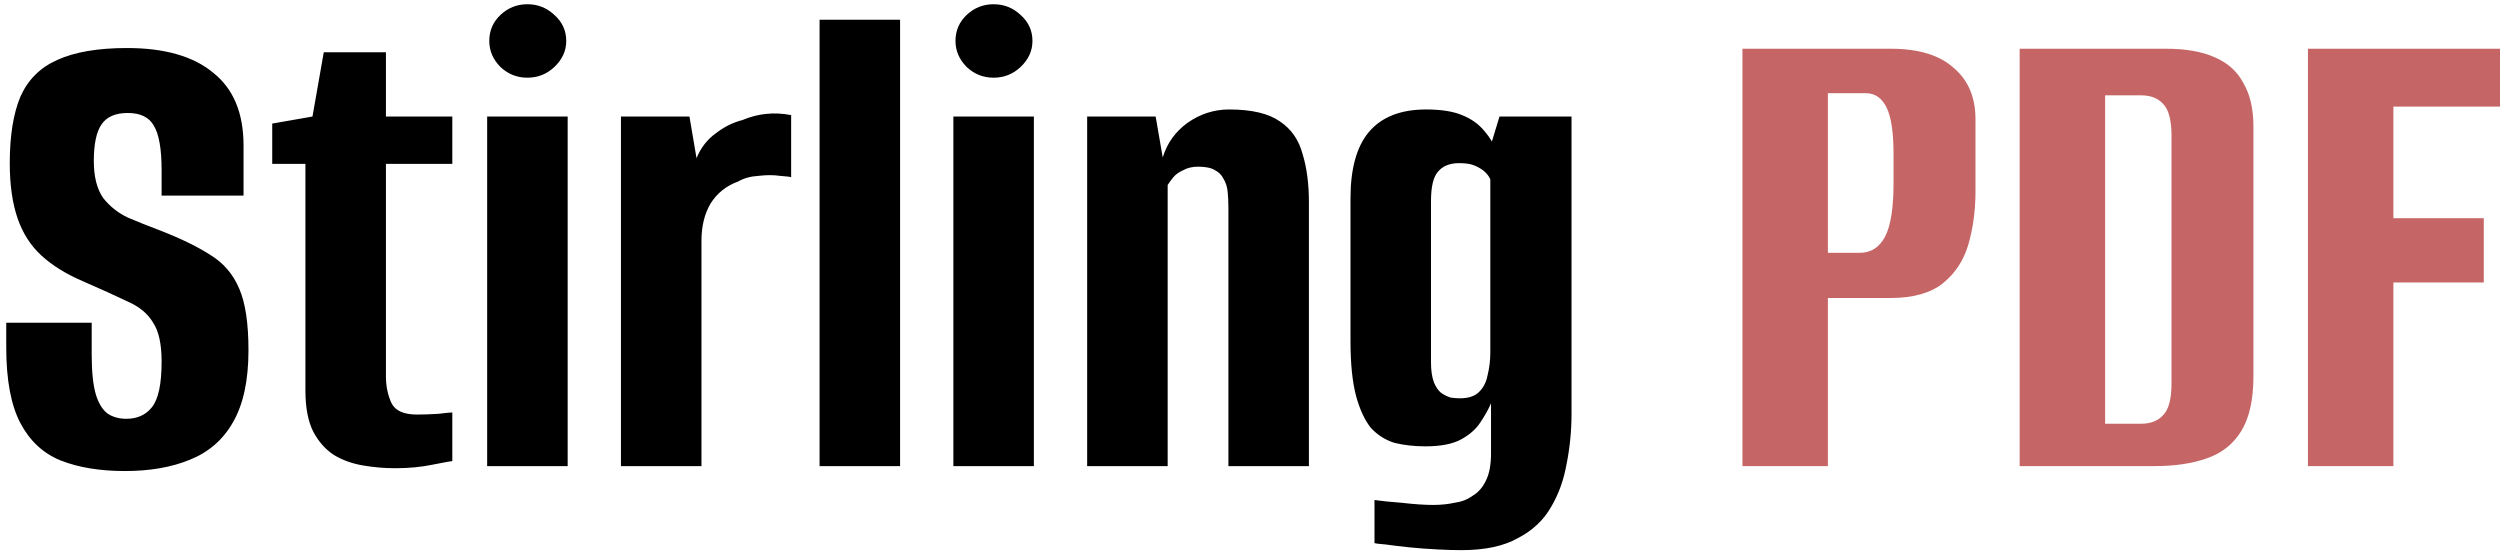
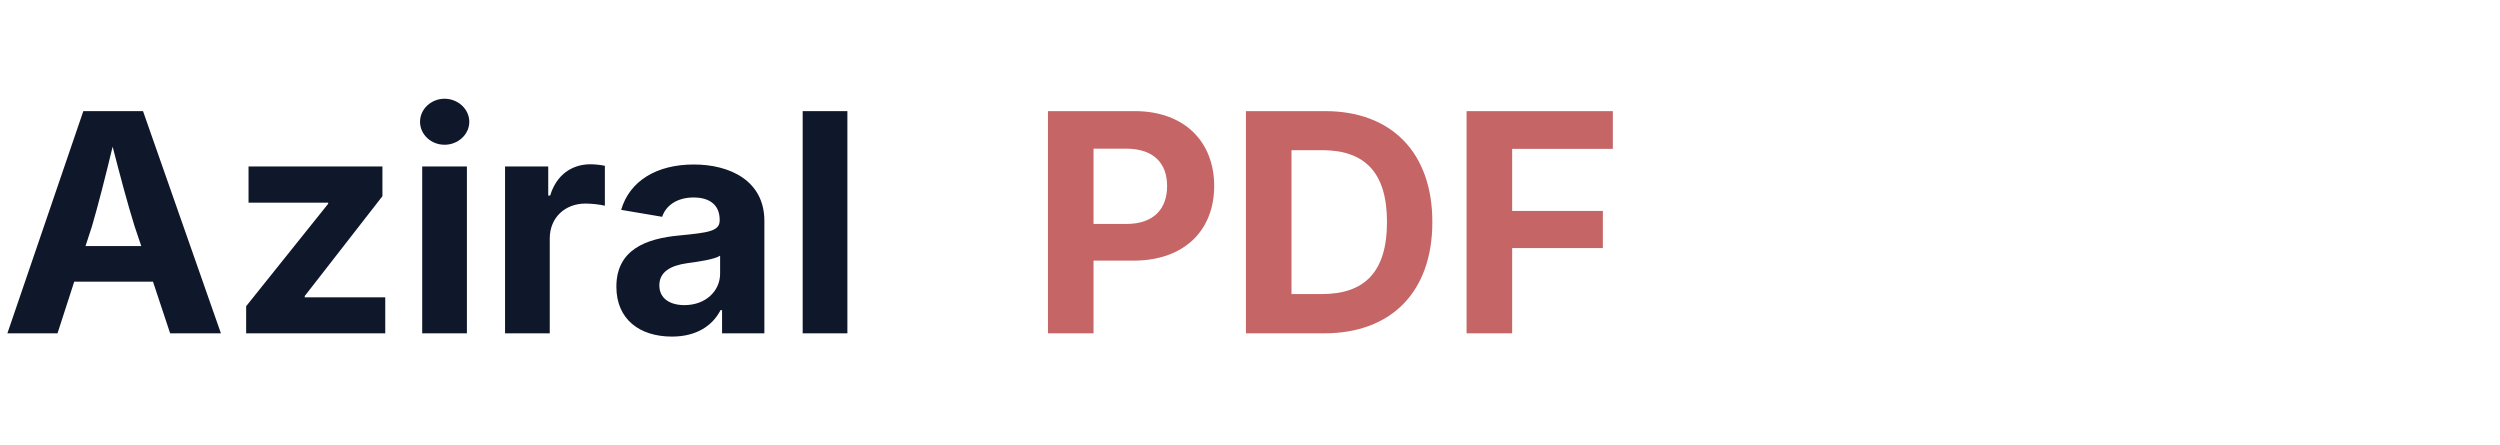
- <svg xmlns="http://www.w3.org/2000/svg" width="118" height="26" viewBox="0 0 118 26" fill="none">
-   <path d="M5.895 22.233C4.717 22.233 3.706 22.067 2.861 21.733C2.039 21.4 1.406 20.811 0.961 19.967C0.517 19.122 0.295 17.933 0.295 16.4V15.233C0.984 15.233 1.661 15.233 2.328 15.233C2.995 15.233 3.661 15.233 4.328 15.233V16.733C4.328 17.556 4.395 18.189 4.528 18.633C4.661 19.056 4.85 19.356 5.095 19.533C5.339 19.689 5.628 19.767 5.961 19.767C6.473 19.767 6.873 19.589 7.161 19.233C7.473 18.856 7.628 18.133 7.628 17.067C7.628 16.244 7.495 15.633 7.228 15.233C6.984 14.811 6.584 14.478 6.028 14.233C5.473 13.967 4.761 13.644 3.895 13.267C3.117 12.933 2.473 12.533 1.961 12.067C1.45 11.6 1.073 11.011 0.828 10.3C0.584 9.589 0.461 8.722 0.461 7.7C0.461 6.411 0.628 5.367 0.961 4.567C1.317 3.767 1.895 3.189 2.695 2.833C3.517 2.456 4.617 2.267 5.995 2.267C7.773 2.267 9.128 2.656 10.062 3.433C11.017 4.189 11.495 5.333 11.495 6.867V9.233C10.85 9.233 10.206 9.233 9.561 9.233C8.939 9.233 8.295 9.233 7.628 9.233V8.033C7.628 7.033 7.506 6.333 7.261 5.933C7.039 5.533 6.628 5.333 6.028 5.333C5.45 5.333 5.039 5.511 4.795 5.867C4.55 6.222 4.428 6.8 4.428 7.6C4.428 8.333 4.573 8.911 4.861 9.333C5.173 9.733 5.561 10.044 6.028 10.267C6.495 10.467 6.995 10.667 7.528 10.867C8.506 11.244 9.306 11.633 9.928 12.033C10.55 12.411 11.006 12.944 11.295 13.633C11.584 14.3 11.728 15.267 11.728 16.533C11.728 17.956 11.484 19.089 10.995 19.933C10.528 20.756 9.85 21.344 8.961 21.7C8.095 22.056 7.073 22.233 5.895 22.233ZM18.649 22.1C18.138 22.1 17.627 22.056 17.116 21.967C16.605 21.878 16.149 21.711 15.749 21.467C15.349 21.2 15.027 20.833 14.782 20.367C14.538 19.878 14.416 19.233 14.416 18.433V7.733H12.849V5.833L14.749 5.5L15.282 2.467H18.216V5.5H21.349V7.733H18.216V17.767C18.216 18.233 18.305 18.656 18.482 19.033C18.66 19.389 19.06 19.567 19.682 19.567C19.971 19.567 20.305 19.556 20.682 19.533C21.06 19.489 21.282 19.467 21.349 19.467V21.767C21.282 21.767 20.971 21.822 20.416 21.933C19.882 22.044 19.293 22.1 18.649 22.1ZM22.994 22V5.5H26.794V22H22.994ZM24.894 3.667C24.405 3.667 23.983 3.5 23.627 3.167C23.271 2.811 23.094 2.4 23.094 1.933C23.094 1.444 23.271 1.033 23.627 0.7C23.983 0.367 24.405 0.2 24.894 0.2C25.383 0.2 25.805 0.367 26.16 0.7C26.538 1.033 26.727 1.444 26.727 1.933C26.727 2.4 26.538 2.811 26.16 3.167C25.805 3.5 25.383 3.667 24.894 3.667ZM29.309 22V5.5H32.542L32.876 7.467C33.075 6.978 33.376 6.589 33.776 6.3C34.175 5.989 34.598 5.778 35.042 5.667C35.776 5.356 36.542 5.278 37.342 5.433V8.367C37.298 8.344 37.12 8.322 36.809 8.3C36.52 8.256 36.187 8.256 35.809 8.3C35.431 8.322 35.109 8.411 34.842 8.567C34.287 8.767 33.853 9.111 33.542 9.6C33.253 10.089 33.109 10.678 33.109 11.367V22H29.309ZM38.684 22V0.933H42.484V22H38.684ZM44.999 22V5.5H48.799V22H44.999ZM46.899 3.667C46.41 3.667 45.988 3.5 45.632 3.167C45.277 2.811 45.099 2.4 45.099 1.933C45.099 1.444 45.277 1.033 45.632 0.7C45.988 0.367 46.41 0.2 46.899 0.2C47.388 0.2 47.81 0.367 48.166 0.7C48.543 1.033 48.732 1.444 48.732 1.933C48.732 2.4 48.543 2.811 48.166 3.167C47.81 3.5 47.388 3.667 46.899 3.667ZM51.314 22V5.5H54.547L54.881 7.433C55.081 6.767 55.47 6.222 56.047 5.8C56.647 5.378 57.303 5.167 58.014 5.167C59.081 5.167 59.881 5.356 60.414 5.733C60.947 6.089 61.303 6.6 61.481 7.267C61.681 7.911 61.781 8.678 61.781 9.567V22H57.981V9.8C57.981 9.533 57.97 9.289 57.947 9.067C57.925 8.822 57.858 8.611 57.747 8.433C57.658 8.256 57.525 8.122 57.347 8.033C57.17 7.922 56.903 7.867 56.547 7.867C56.281 7.867 56.047 7.922 55.847 8.033C55.647 8.122 55.492 8.233 55.381 8.367C55.27 8.5 55.181 8.622 55.114 8.733V22H51.314ZM68.976 25.967C68.665 25.967 68.287 25.956 67.843 25.933C67.398 25.911 66.954 25.878 66.509 25.833C66.087 25.789 65.721 25.744 65.409 25.7C65.121 25.678 64.943 25.656 64.876 25.633V23.6C65.165 23.644 65.598 23.689 66.176 23.733C66.754 23.8 67.243 23.833 67.643 23.833C67.998 23.833 68.332 23.8 68.643 23.733C68.976 23.689 69.265 23.578 69.509 23.4C69.776 23.244 69.987 23 70.143 22.667C70.298 22.356 70.376 21.933 70.376 21.4V19.033C70.265 19.3 70.098 19.6 69.876 19.933C69.676 20.244 69.376 20.511 68.976 20.733C68.576 20.956 68.009 21.067 67.276 21.067C66.743 21.067 66.254 21.011 65.809 20.9C65.387 20.767 65.02 20.533 64.709 20.2C64.421 19.844 64.187 19.344 64.009 18.7C63.832 18.033 63.743 17.167 63.743 16.1V9.367C63.743 7.967 64.032 6.922 64.609 6.233C65.209 5.522 66.109 5.167 67.309 5.167C68.02 5.167 68.587 5.256 69.009 5.433C69.454 5.611 69.809 5.867 70.076 6.2C70.343 6.511 70.554 6.878 70.709 7.3L70.209 7.367L70.776 5.5H74.176V19.533C74.176 20.333 74.098 21.122 73.943 21.9C73.809 22.656 73.565 23.333 73.209 23.933C72.854 24.556 72.332 25.044 71.643 25.4C70.976 25.778 70.087 25.967 68.976 25.967ZM68.909 18.8C69.287 18.8 69.576 18.711 69.776 18.533C69.998 18.333 70.143 18.067 70.209 17.733C70.298 17.378 70.343 17.011 70.343 16.633V8.467C70.298 8.356 70.221 8.244 70.109 8.133C69.998 8.022 69.843 7.922 69.643 7.833C69.465 7.744 69.209 7.7 68.876 7.7C68.432 7.7 68.098 7.833 67.876 8.1C67.654 8.344 67.543 8.811 67.543 9.5V17.1C67.543 17.478 67.587 17.789 67.676 18.033C67.765 18.256 67.876 18.422 68.009 18.533C68.165 18.644 68.32 18.722 68.476 18.767C68.632 18.789 68.776 18.8 68.909 18.8Z" fill="black" />
-   <path d="M82.243 22V2.3H89.243C90.554 2.3 91.543 2.6 92.209 3.2C92.898 3.778 93.243 4.589 93.243 5.633V9.033C93.243 9.922 93.131 10.756 92.909 11.533C92.687 12.289 92.287 12.9 91.709 13.367C91.131 13.833 90.298 14.067 89.209 14.067H86.276V22H82.243ZM86.276 11.933H87.776C88.309 11.933 88.709 11.678 88.976 11.167C89.243 10.656 89.376 9.811 89.376 8.633V7.3C89.376 6.256 89.265 5.511 89.043 5.067C88.82 4.622 88.498 4.4 88.076 4.4H86.276V11.933ZM95.328 22V2.3H102.228C103.162 2.3 103.928 2.433 104.528 2.7C105.151 2.967 105.606 3.378 105.895 3.933C106.206 4.467 106.362 5.144 106.362 5.967V17.767C106.362 18.856 106.173 19.711 105.795 20.333C105.417 20.956 104.873 21.389 104.162 21.633C103.473 21.878 102.651 22 101.695 22H95.328ZM99.362 20H101.062C101.506 20 101.851 19.867 102.095 19.6C102.362 19.333 102.495 18.833 102.495 18.1V6.4C102.495 5.667 102.362 5.167 102.095 4.9C101.851 4.633 101.506 4.5 101.062 4.5H99.362V20ZM108.935 22V2.3H118.002V5.033H112.968V10.3H117.235V13.333H112.968V22H108.935Z" fill="#C56565" />
+ <svg xmlns="http://www.w3.org/2000/svg" width="180" height="32" viewBox="0 0 180 32" fill="none">
+   <text x="0" y="24" font-family="-apple-system, BlinkMacSystemFont, 'Segoe UI', Inter, Roboto, sans-serif" font-size="22" font-weight="700" fill="#0F172A">Aziral</text>
+   <text x="74" y="24" font-family="-apple-system, BlinkMacSystemFont, 'Segoe UI', Inter, Roboto, sans-serif" font-size="22" font-weight="700" fill="#C56565">PDF</text>
</svg>
